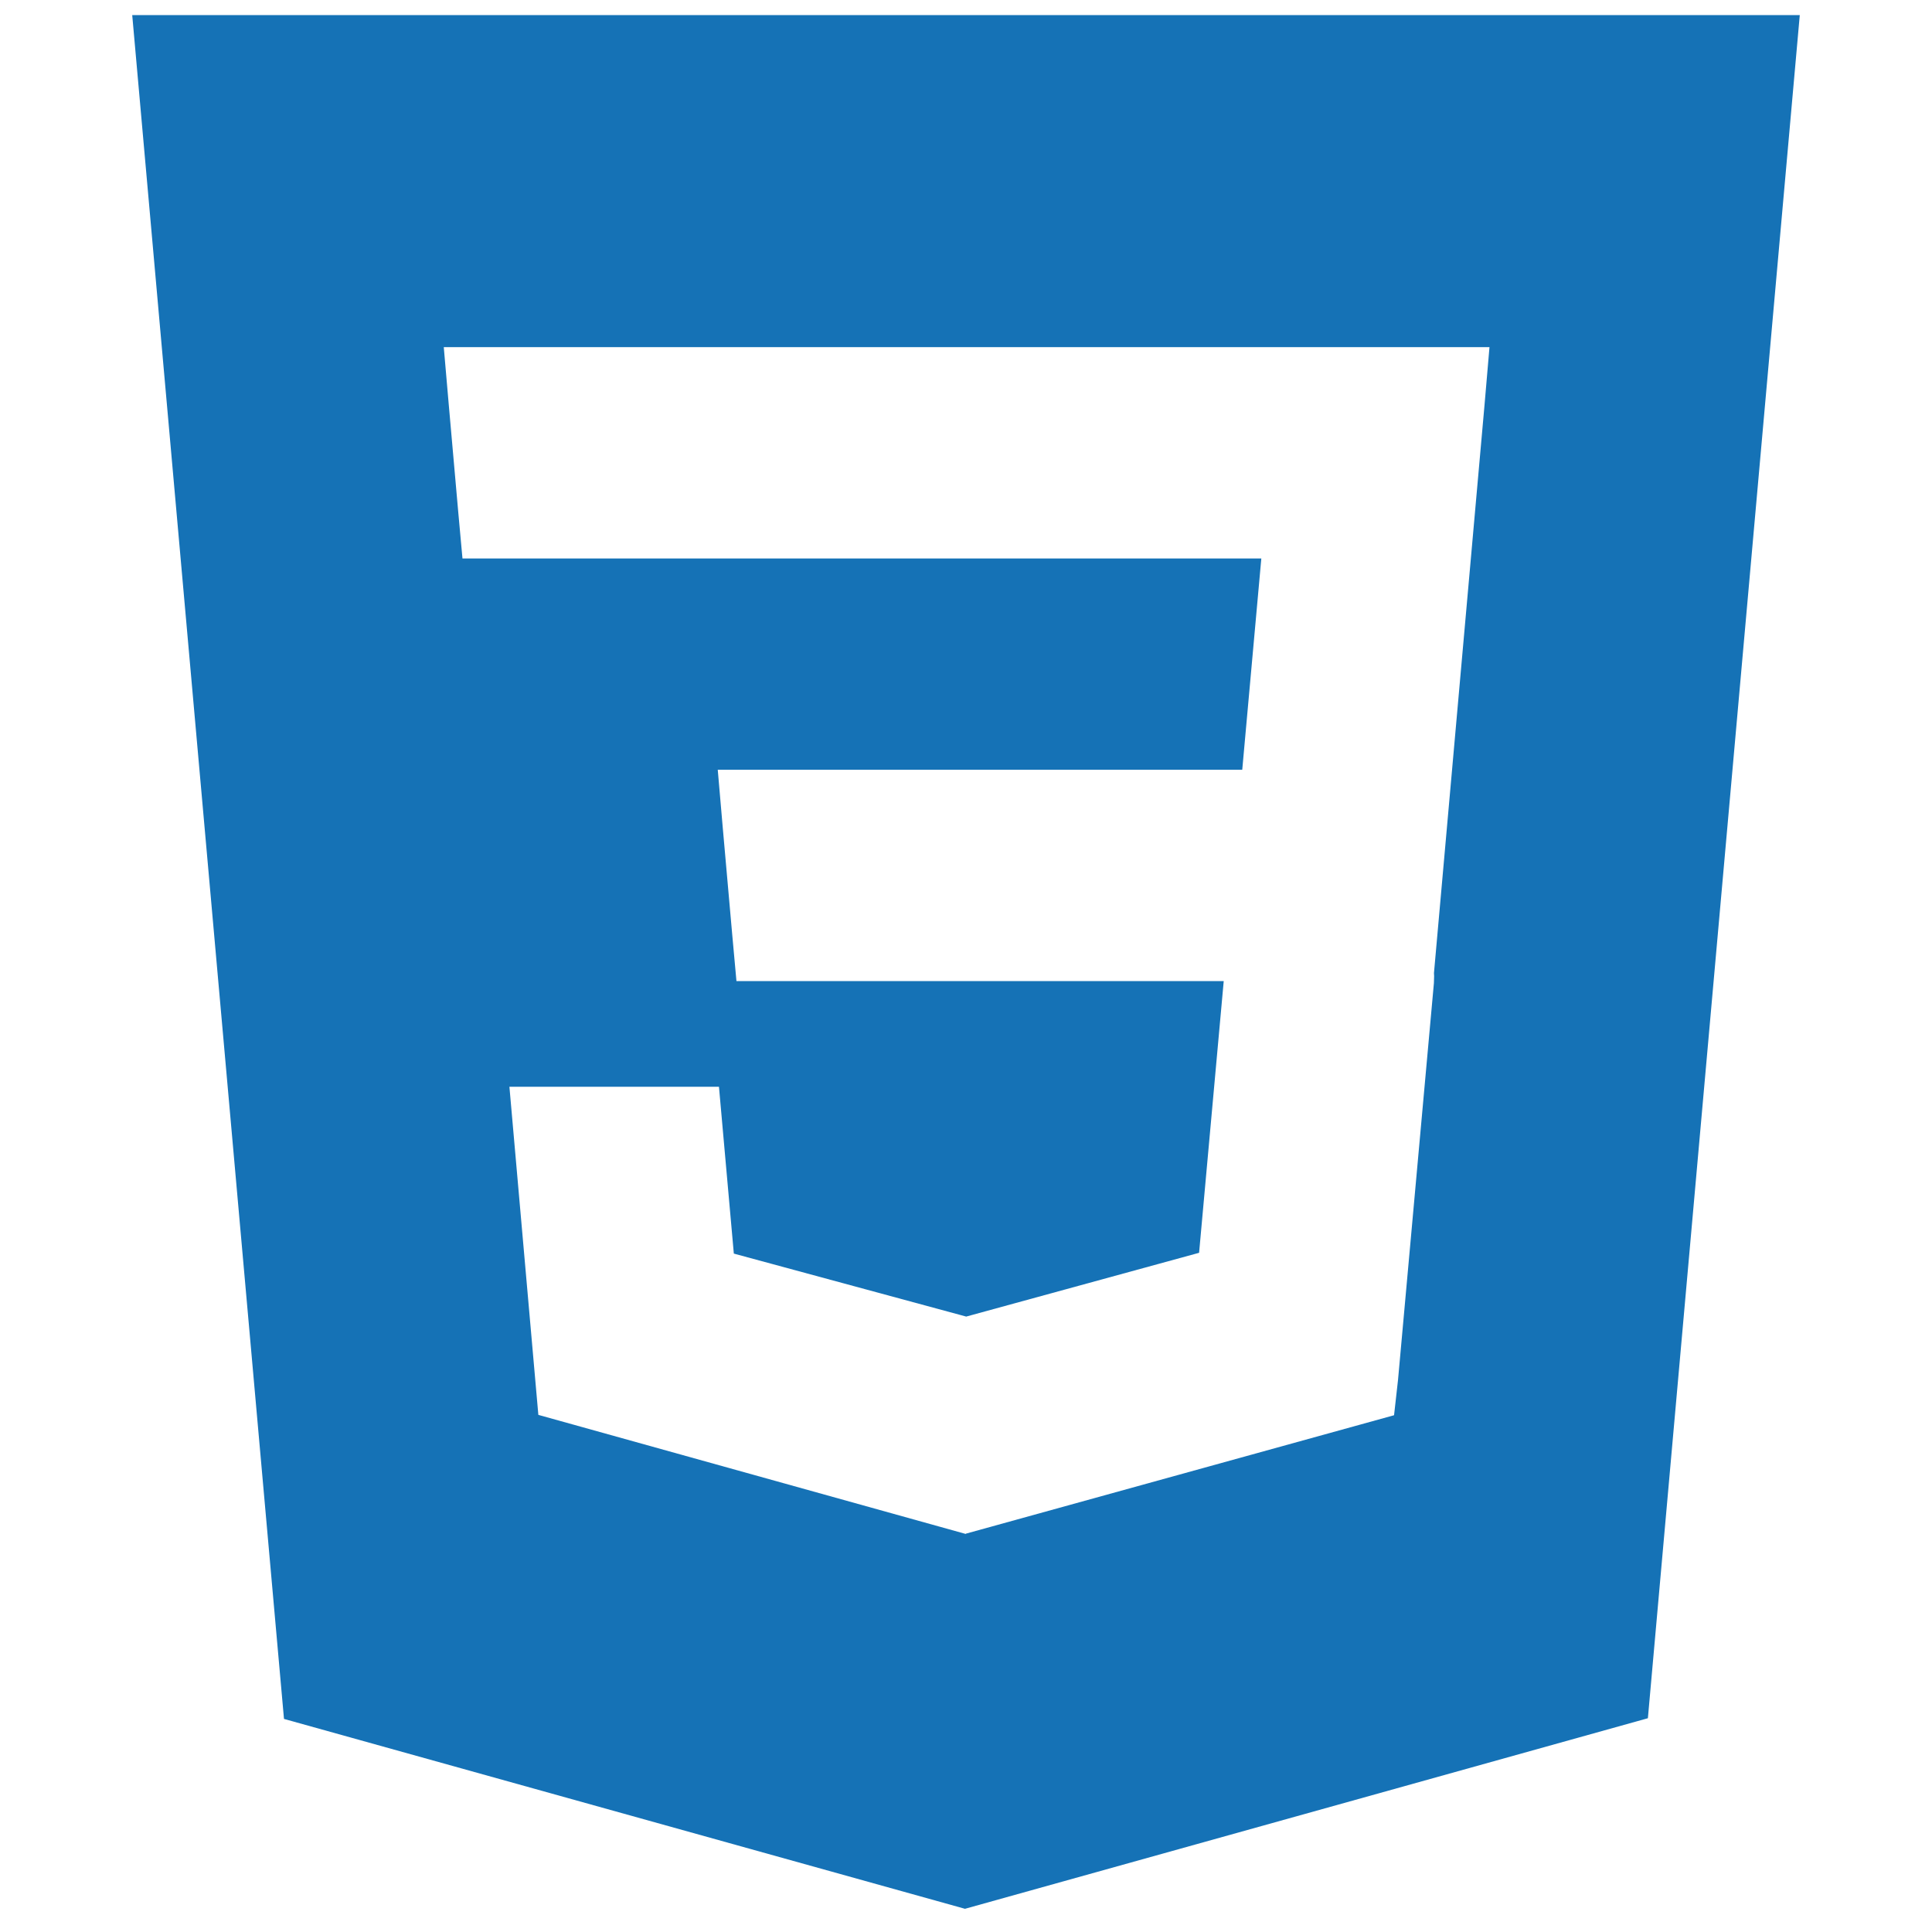
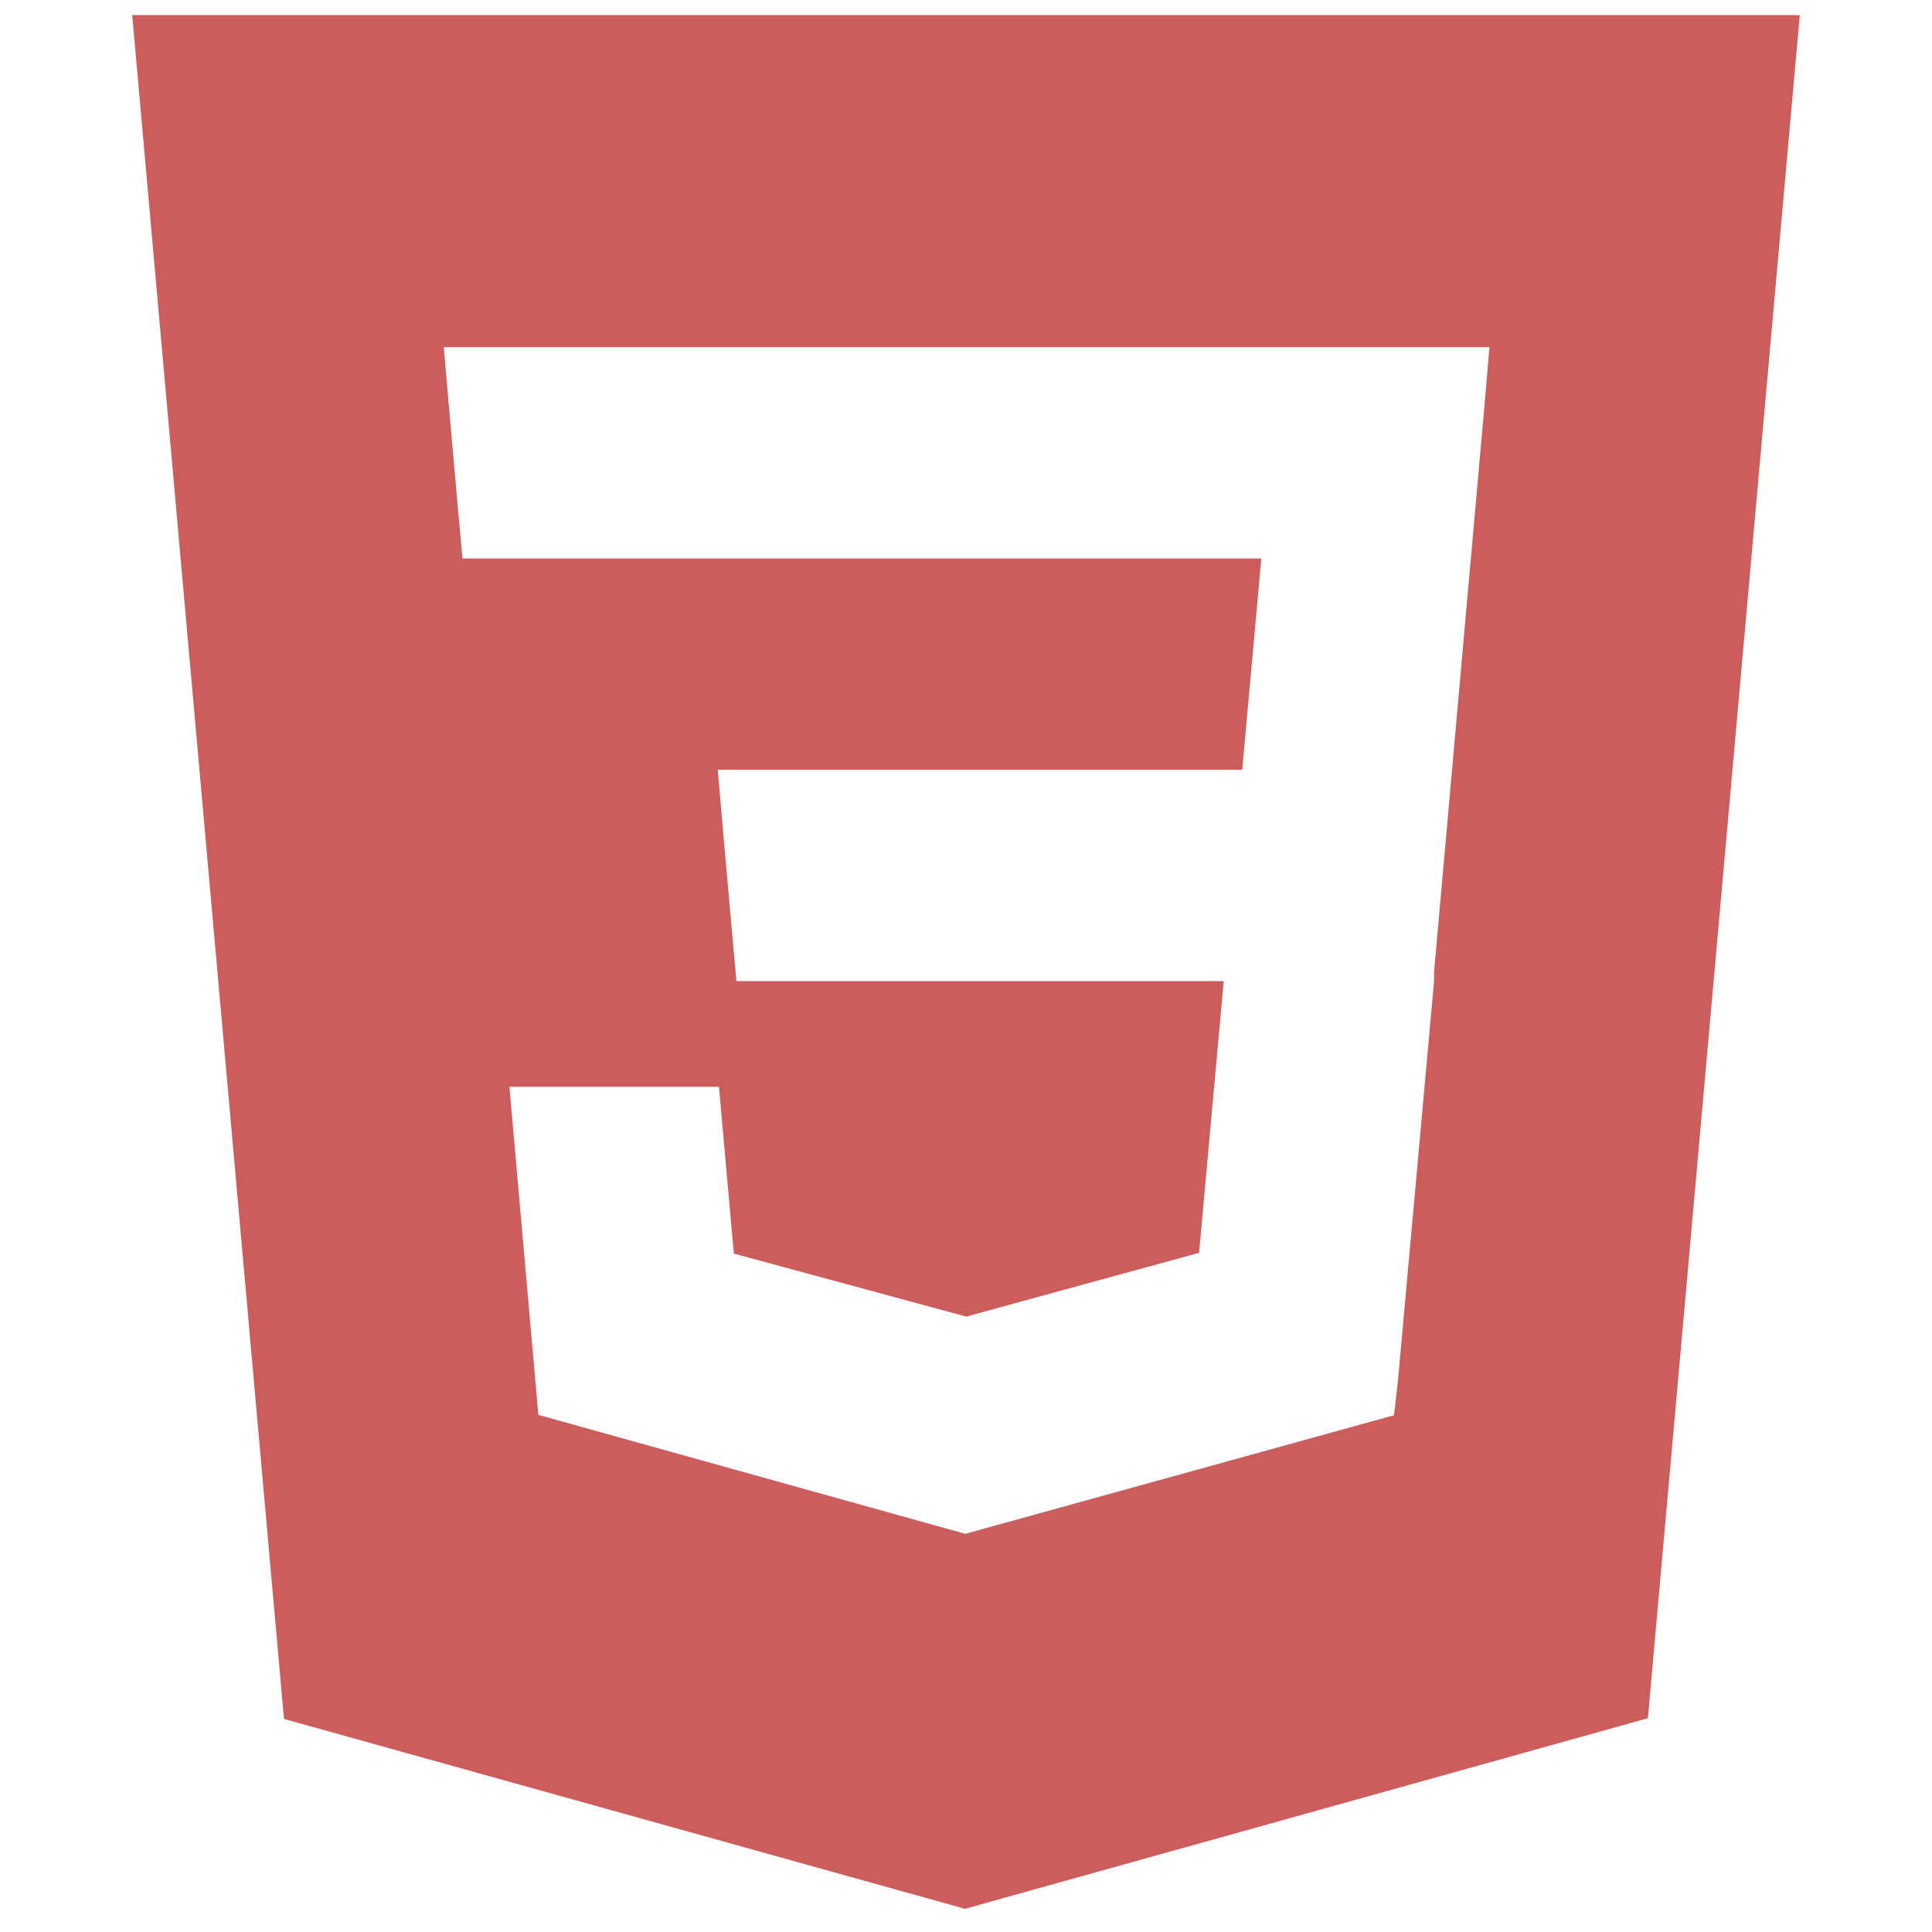
<svg xmlns="http://www.w3.org/2000/svg" viewBox="0 0 128 128">
-   <path fill="#1572B6" d="M8.76 1l10.055 112.883 45.118 12.58 45.244-12.626L119.24 1H8.76zm89.591 25.862l-3.347 37.605.01.203-.014.467v-.004l-2.378 26.294-.262 2.336L64 101.607v.001l-.022.019-28.311-7.888L33.75 72h13.883l.985 11.054 15.386 4.17-.004.008v-.002l15.443-4.229L81.075 65H48.792l-.277-3.043-.631-7.129L47.553 51h34.749l1.264-14H30.64l-.277-3.041-.63-7.131L29.401 23h69.281l-.331 3.862z" />
+   <path fill="#CD5C5C" d="M8.76 1l10.055 112.883 45.118 12.58 45.244-12.626L119.24 1H8.76zm89.591 25.862l-3.347 37.605.01.203-.014.467v-.004l-2.378 26.294-.262 2.336L64 101.607v.001l-.022.019-28.311-7.888L33.75 72h13.883l.985 11.054 15.386 4.17-.004.008v-.002l15.443-4.229L81.075 65H48.792l-.277-3.043-.631-7.129L47.553 51h34.749l1.264-14H30.64l-.277-3.041-.63-7.131L29.401 23h69.281l-.331 3.862z" />
</svg>
